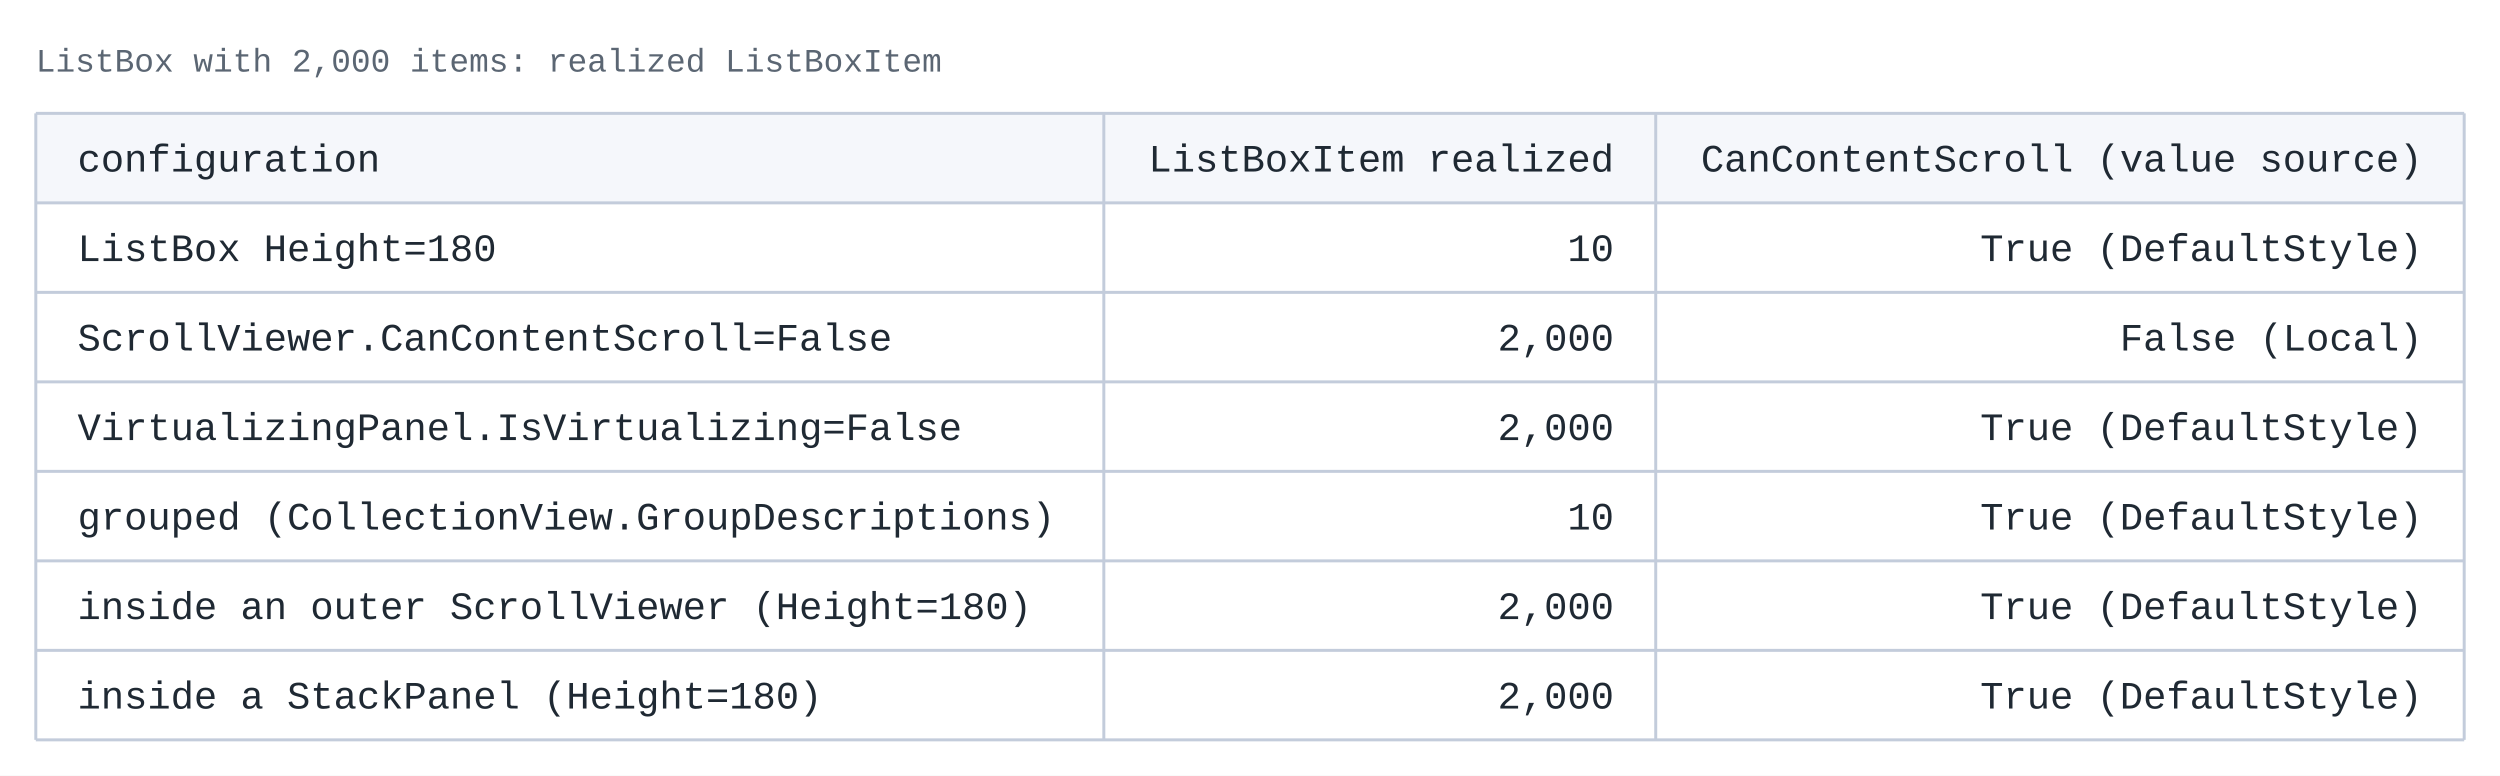
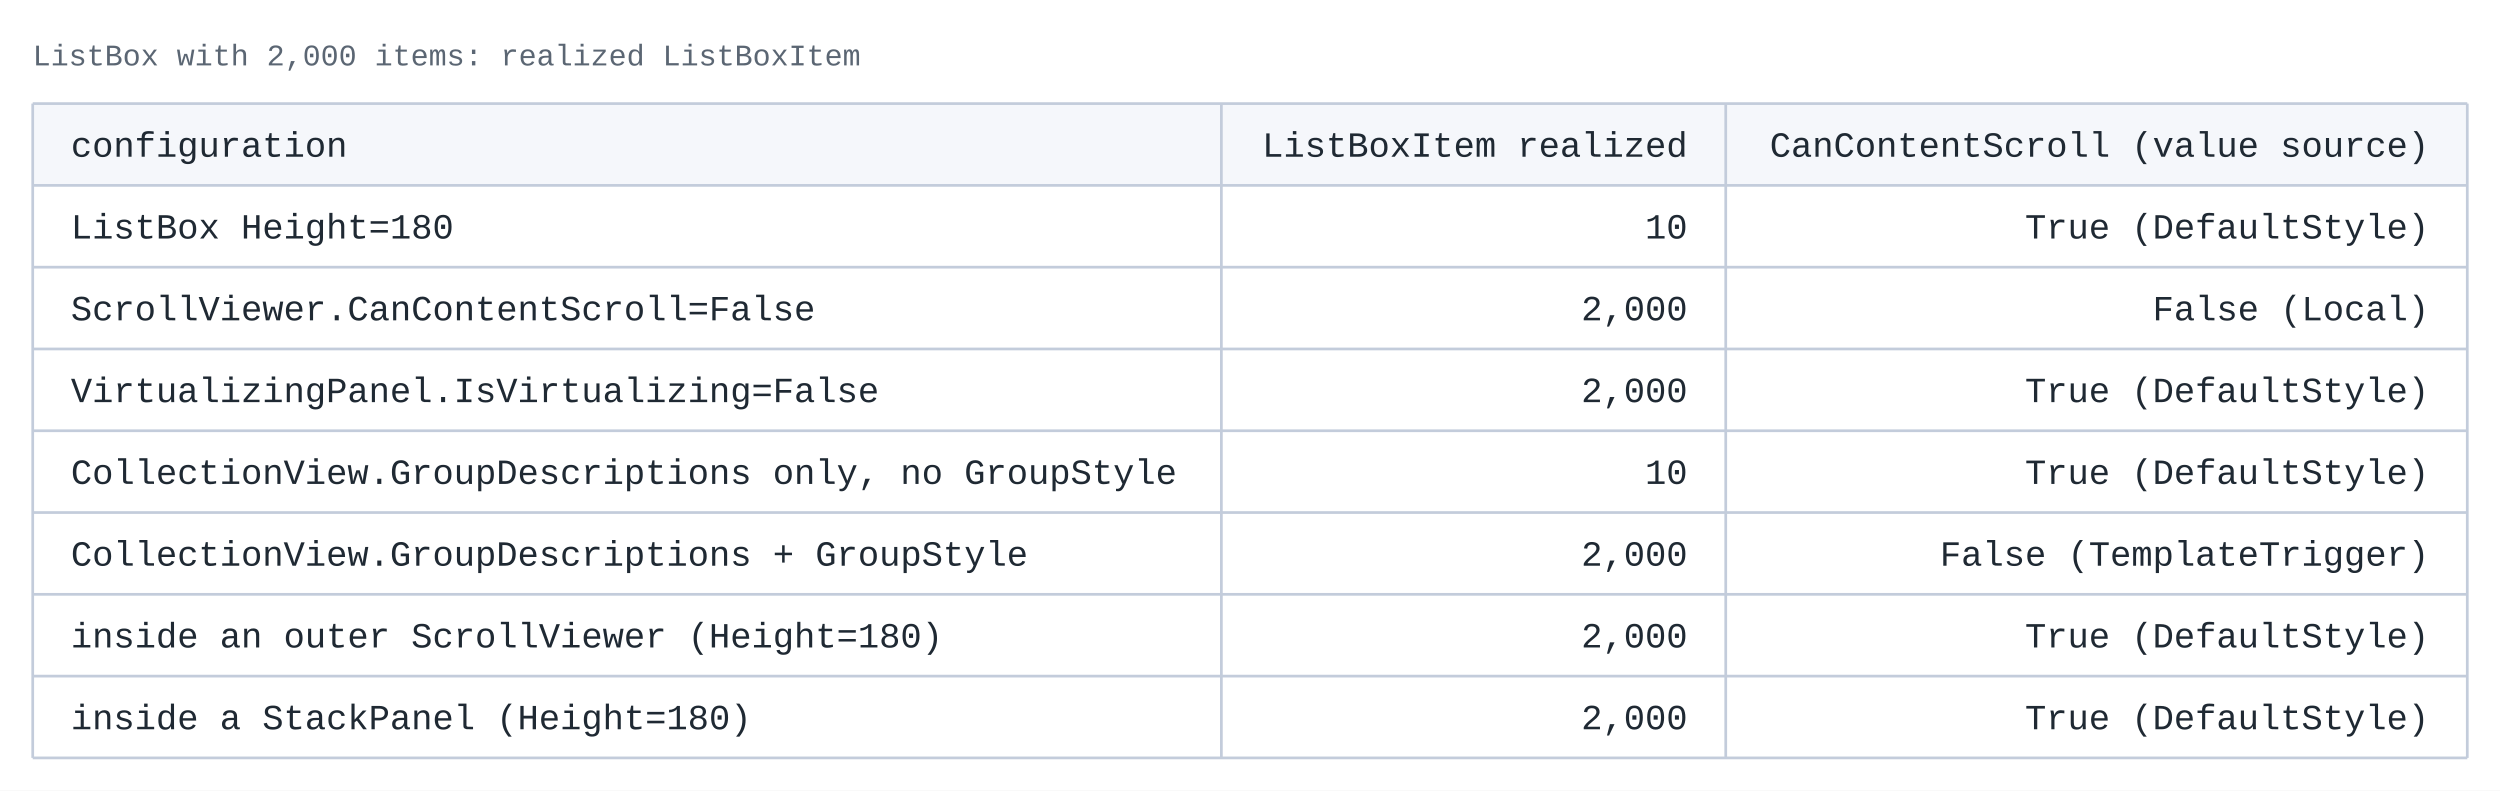
- <svg xmlns="http://www.w3.org/2000/svg" viewBox="0 0 838 260" width="838" height="260" role="img">
+ <svg xmlns="http://www.w3.org/2000/svg" viewBox="0 0 917 290" width="917" height="290" role="img">
  <defs>
    <style>
      .bg { fill: #ffffff; }
      .head { fill: #f5f7fb; }
      .line { stroke: #c3ccdb; stroke-width: 1; }
      .cell { font-family: Consolas, "Courier New", monospace; font-size: 13px; fill: #1f2933; }
      .title { font-family: Consolas, "Courier New", monospace; font-size: 11px; fill: #5b6673; }
    </style>
  </defs>
-   <rect class="bg" x="0" y="0" width="838" height="260" />
+   <rect class="bg" x="0" y="0" width="917" height="290" />
  <text class="title" x="12" y="24">ListBox with 2,000 items: realized ListBoxItem</text>
-   <rect class="head" x="12" y="38" width="814" height="30" />
+   <rect class="head" x="12" y="38" width="893" height="30" />
  <text class="cell" x="26" y="57.5">configuration</text>
-   <text class="cell" x="541" y="57.5" text-anchor="end">ListBoxItem realized</text>
-   <text class="cell" x="812" y="57.5" text-anchor="end">CanContentScroll (value source)</text>
+   <text class="cell" x="619" y="57.5" text-anchor="end">ListBoxItem realized</text>
+   <text class="cell" x="891" y="57.5" text-anchor="end">CanContentScroll (value source)</text>
  <text class="cell" x="26" y="87.5">ListBox Height=180</text>
-   <text class="cell" x="541" y="87.5" text-anchor="end">10</text>
-   <text class="cell" x="812" y="87.5" text-anchor="end">True (DefaultStyle)</text>
+   <text class="cell" x="619" y="87.5" text-anchor="end">10</text>
+   <text class="cell" x="891" y="87.5" text-anchor="end">True (DefaultStyle)</text>
  <text class="cell" x="26" y="117.5">ScrollViewer.CanContentScroll=False</text>
-   <text class="cell" x="541" y="117.5" text-anchor="end">2,000</text>
-   <text class="cell" x="812" y="117.5" text-anchor="end">False (Local)</text>
+   <text class="cell" x="619" y="117.5" text-anchor="end">2,000</text>
+   <text class="cell" x="891" y="117.5" text-anchor="end">False (Local)</text>
  <text class="cell" x="26" y="147.5">VirtualizingPanel.IsVirtualizing=False</text>
-   <text class="cell" x="541" y="147.5" text-anchor="end">2,000</text>
-   <text class="cell" x="812" y="147.5" text-anchor="end">True (DefaultStyle)</text>
-   <text class="cell" x="26" y="177.5">grouped (CollectionView.GroupDescriptions)</text>
-   <text class="cell" x="541" y="177.5" text-anchor="end">10</text>
-   <text class="cell" x="812" y="177.5" text-anchor="end">True (DefaultStyle)</text>
-   <text class="cell" x="26" y="207.5">inside an outer ScrollViewer (Height=180)</text>
-   <text class="cell" x="541" y="207.5" text-anchor="end">2,000</text>
-   <text class="cell" x="812" y="207.5" text-anchor="end">True (DefaultStyle)</text>
-   <text class="cell" x="26" y="237.5">inside a StackPanel (Height=180)</text>
-   <text class="cell" x="541" y="237.5" text-anchor="end">2,000</text>
-   <text class="cell" x="812" y="237.5" text-anchor="end">True (DefaultStyle)</text>
-   <line class="line" x1="12" y1="38" x2="826" y2="38" />
-   <line class="line" x1="12" y1="68" x2="826" y2="68" />
-   <line class="line" x1="12" y1="98" x2="826" y2="98" />
-   <line class="line" x1="12" y1="128" x2="826" y2="128" />
-   <line class="line" x1="12" y1="158" x2="826" y2="158" />
-   <line class="line" x1="12" y1="188" x2="826" y2="188" />
-   <line class="line" x1="12" y1="218" x2="826" y2="218" />
-   <line class="line" x1="12" y1="248" x2="826" y2="248" />
-   <line class="line" x1="12" y1="38" x2="12" y2="248" />
-   <line class="line" x1="370" y1="38" x2="370" y2="248" />
-   <line class="line" x1="555" y1="38" x2="555" y2="248" />
-   <line class="line" x1="826" y1="38" x2="826" y2="248" />
+   <text class="cell" x="619" y="147.5" text-anchor="end">2,000</text>
+   <text class="cell" x="891" y="147.5" text-anchor="end">True (DefaultStyle)</text>
+   <text class="cell" x="26" y="177.5">CollectionView.GroupDescriptions only, no GroupStyle</text>
+   <text class="cell" x="619" y="177.5" text-anchor="end">10</text>
+   <text class="cell" x="891" y="177.5" text-anchor="end">True (DefaultStyle)</text>
+   <text class="cell" x="26" y="207.5">CollectionView.GroupDescriptions + GroupStyle</text>
+   <text class="cell" x="619" y="207.5" text-anchor="end">2,000</text>
+   <text class="cell" x="891" y="207.5" text-anchor="end">False (TemplateTrigger)</text>
+   <text class="cell" x="26" y="237.5">inside an outer ScrollViewer (Height=180)</text>
+   <text class="cell" x="619" y="237.5" text-anchor="end">2,000</text>
+   <text class="cell" x="891" y="237.5" text-anchor="end">True (DefaultStyle)</text>
+   <text class="cell" x="26" y="267.5">inside a StackPanel (Height=180)</text>
+   <text class="cell" x="619" y="267.5" text-anchor="end">2,000</text>
+   <text class="cell" x="891" y="267.5" text-anchor="end">True (DefaultStyle)</text>
+   <line class="line" x1="12" y1="38" x2="905" y2="38" />
+   <line class="line" x1="12" y1="68" x2="905" y2="68" />
+   <line class="line" x1="12" y1="98" x2="905" y2="98" />
+   <line class="line" x1="12" y1="128" x2="905" y2="128" />
+   <line class="line" x1="12" y1="158" x2="905" y2="158" />
+   <line class="line" x1="12" y1="188" x2="905" y2="188" />
+   <line class="line" x1="12" y1="218" x2="905" y2="218" />
+   <line class="line" x1="12" y1="248" x2="905" y2="248" />
+   <line class="line" x1="12" y1="278" x2="905" y2="278" />
+   <line class="line" x1="12" y1="38" x2="12" y2="278" />
+   <line class="line" x1="448" y1="38" x2="448" y2="278" />
+   <line class="line" x1="633" y1="38" x2="633" y2="278" />
+   <line class="line" x1="905" y1="38" x2="905" y2="278" />
</svg>
